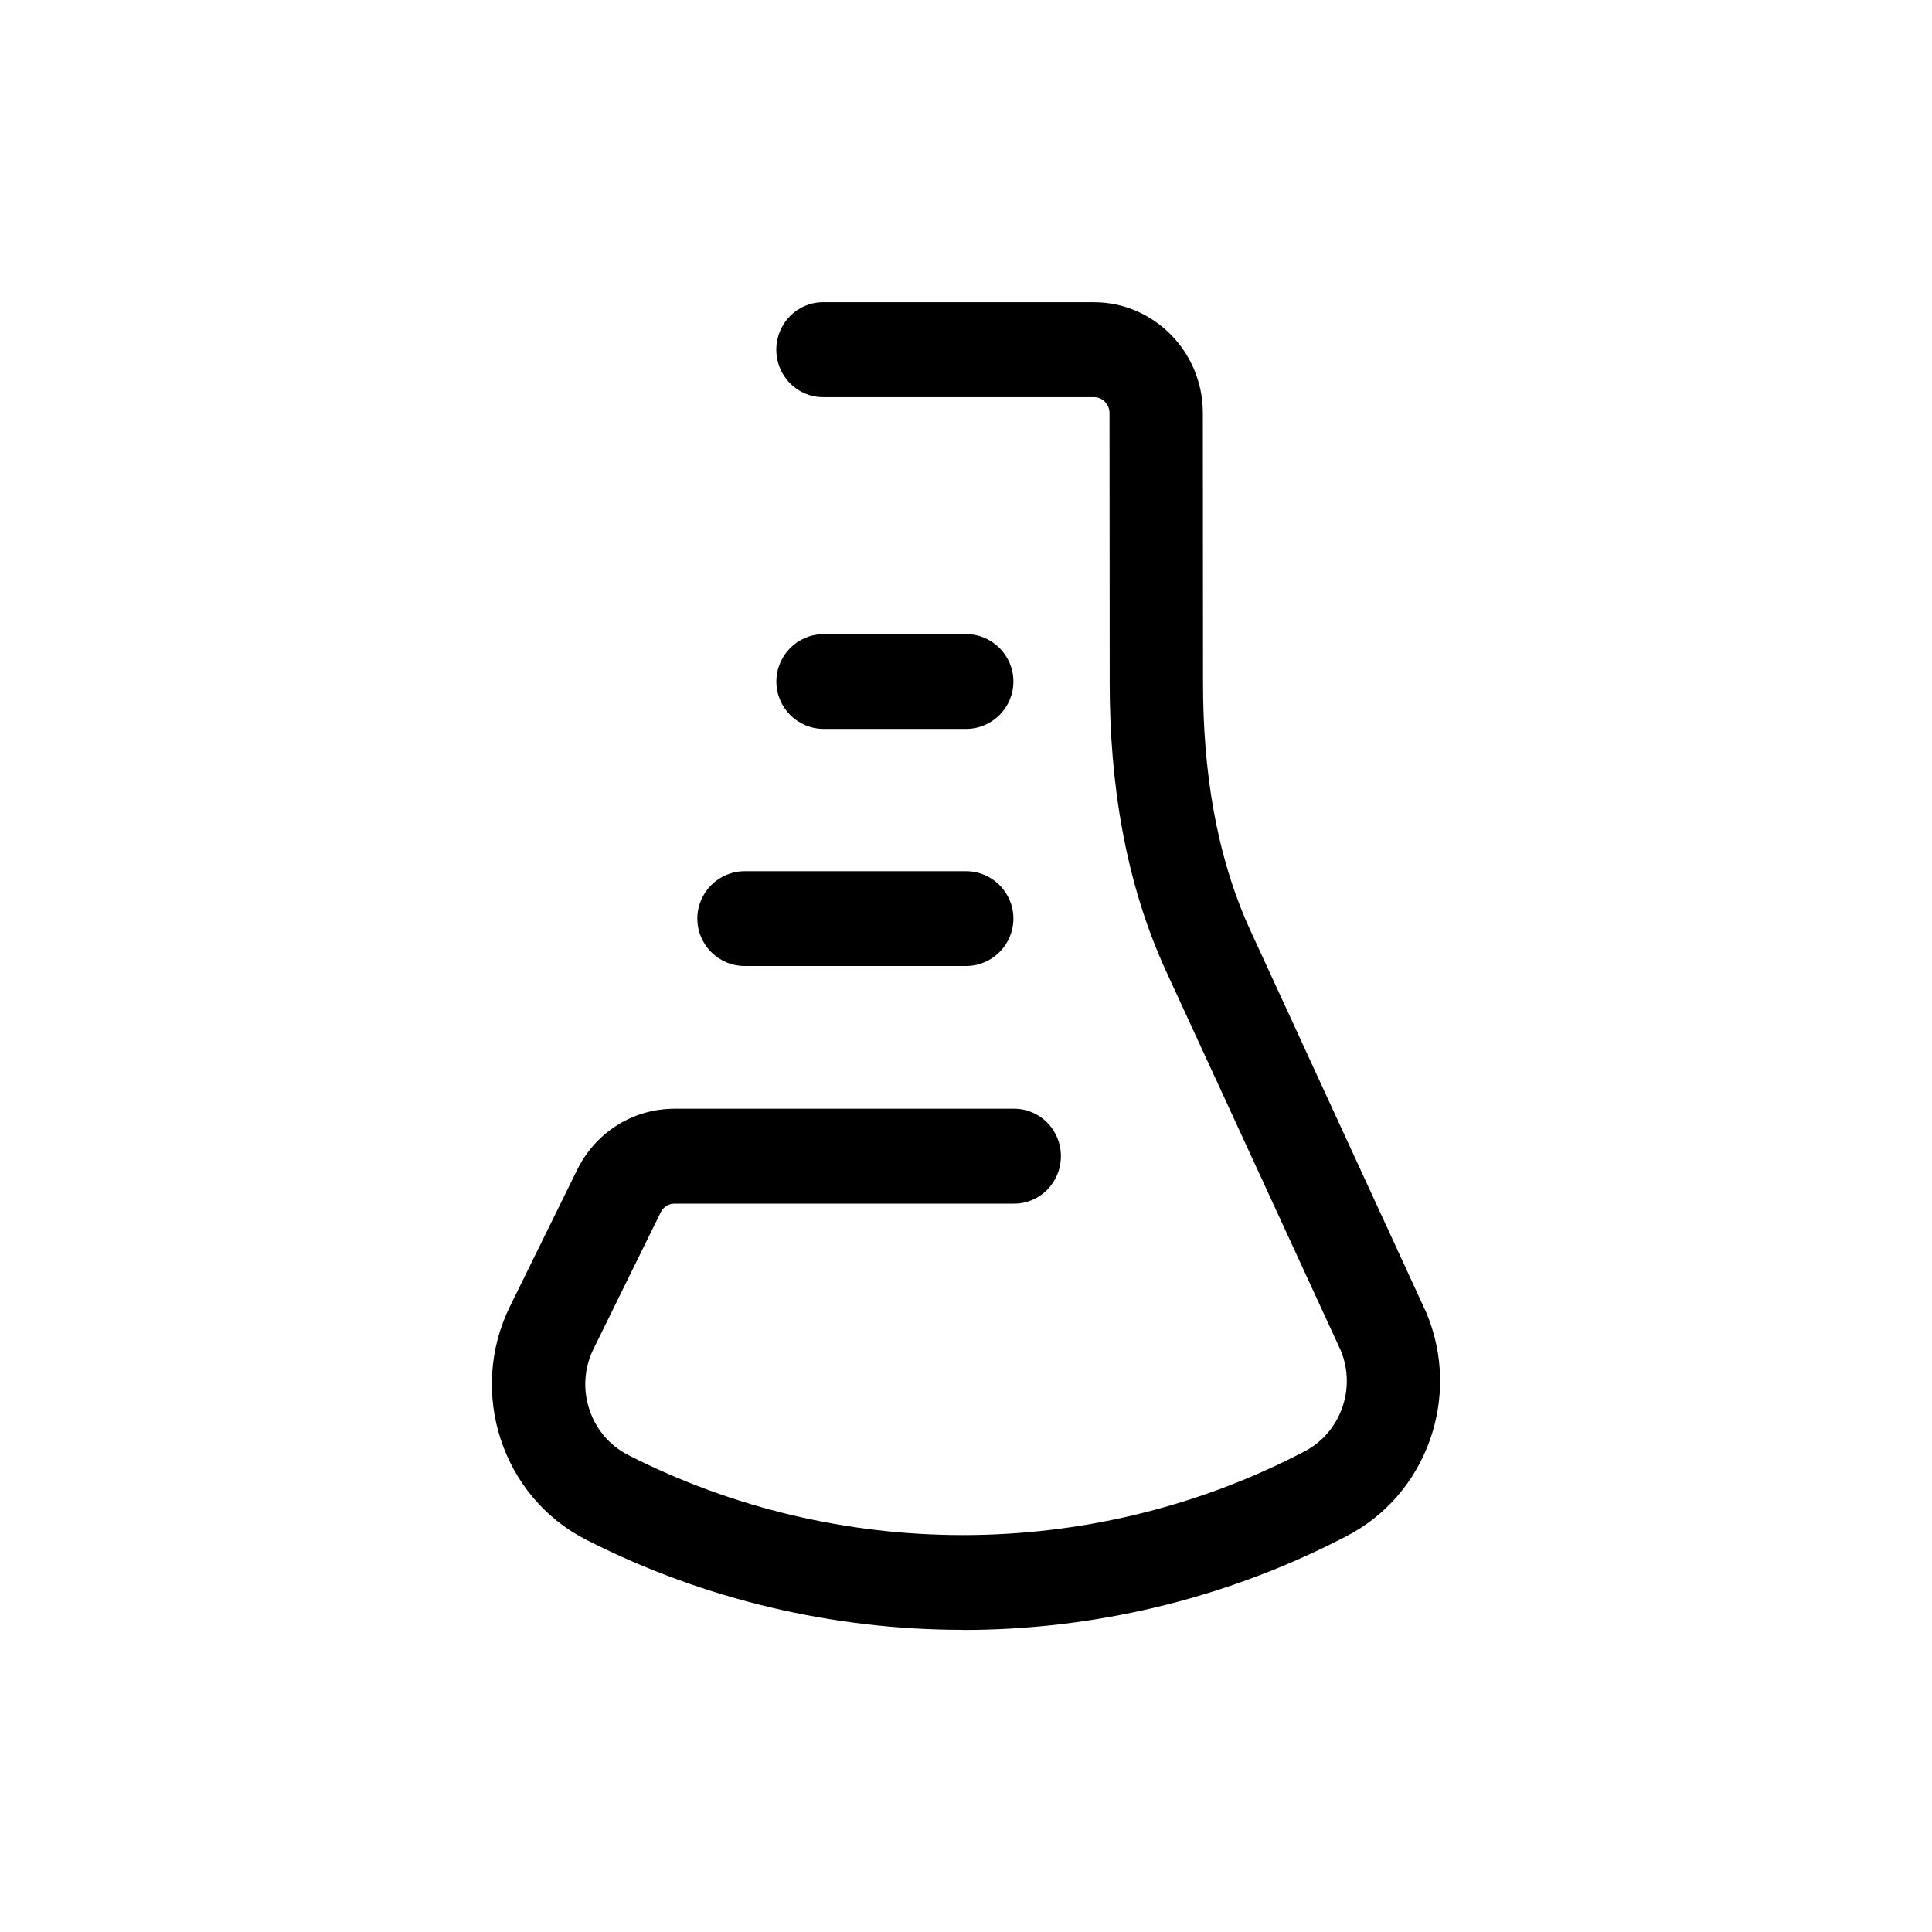
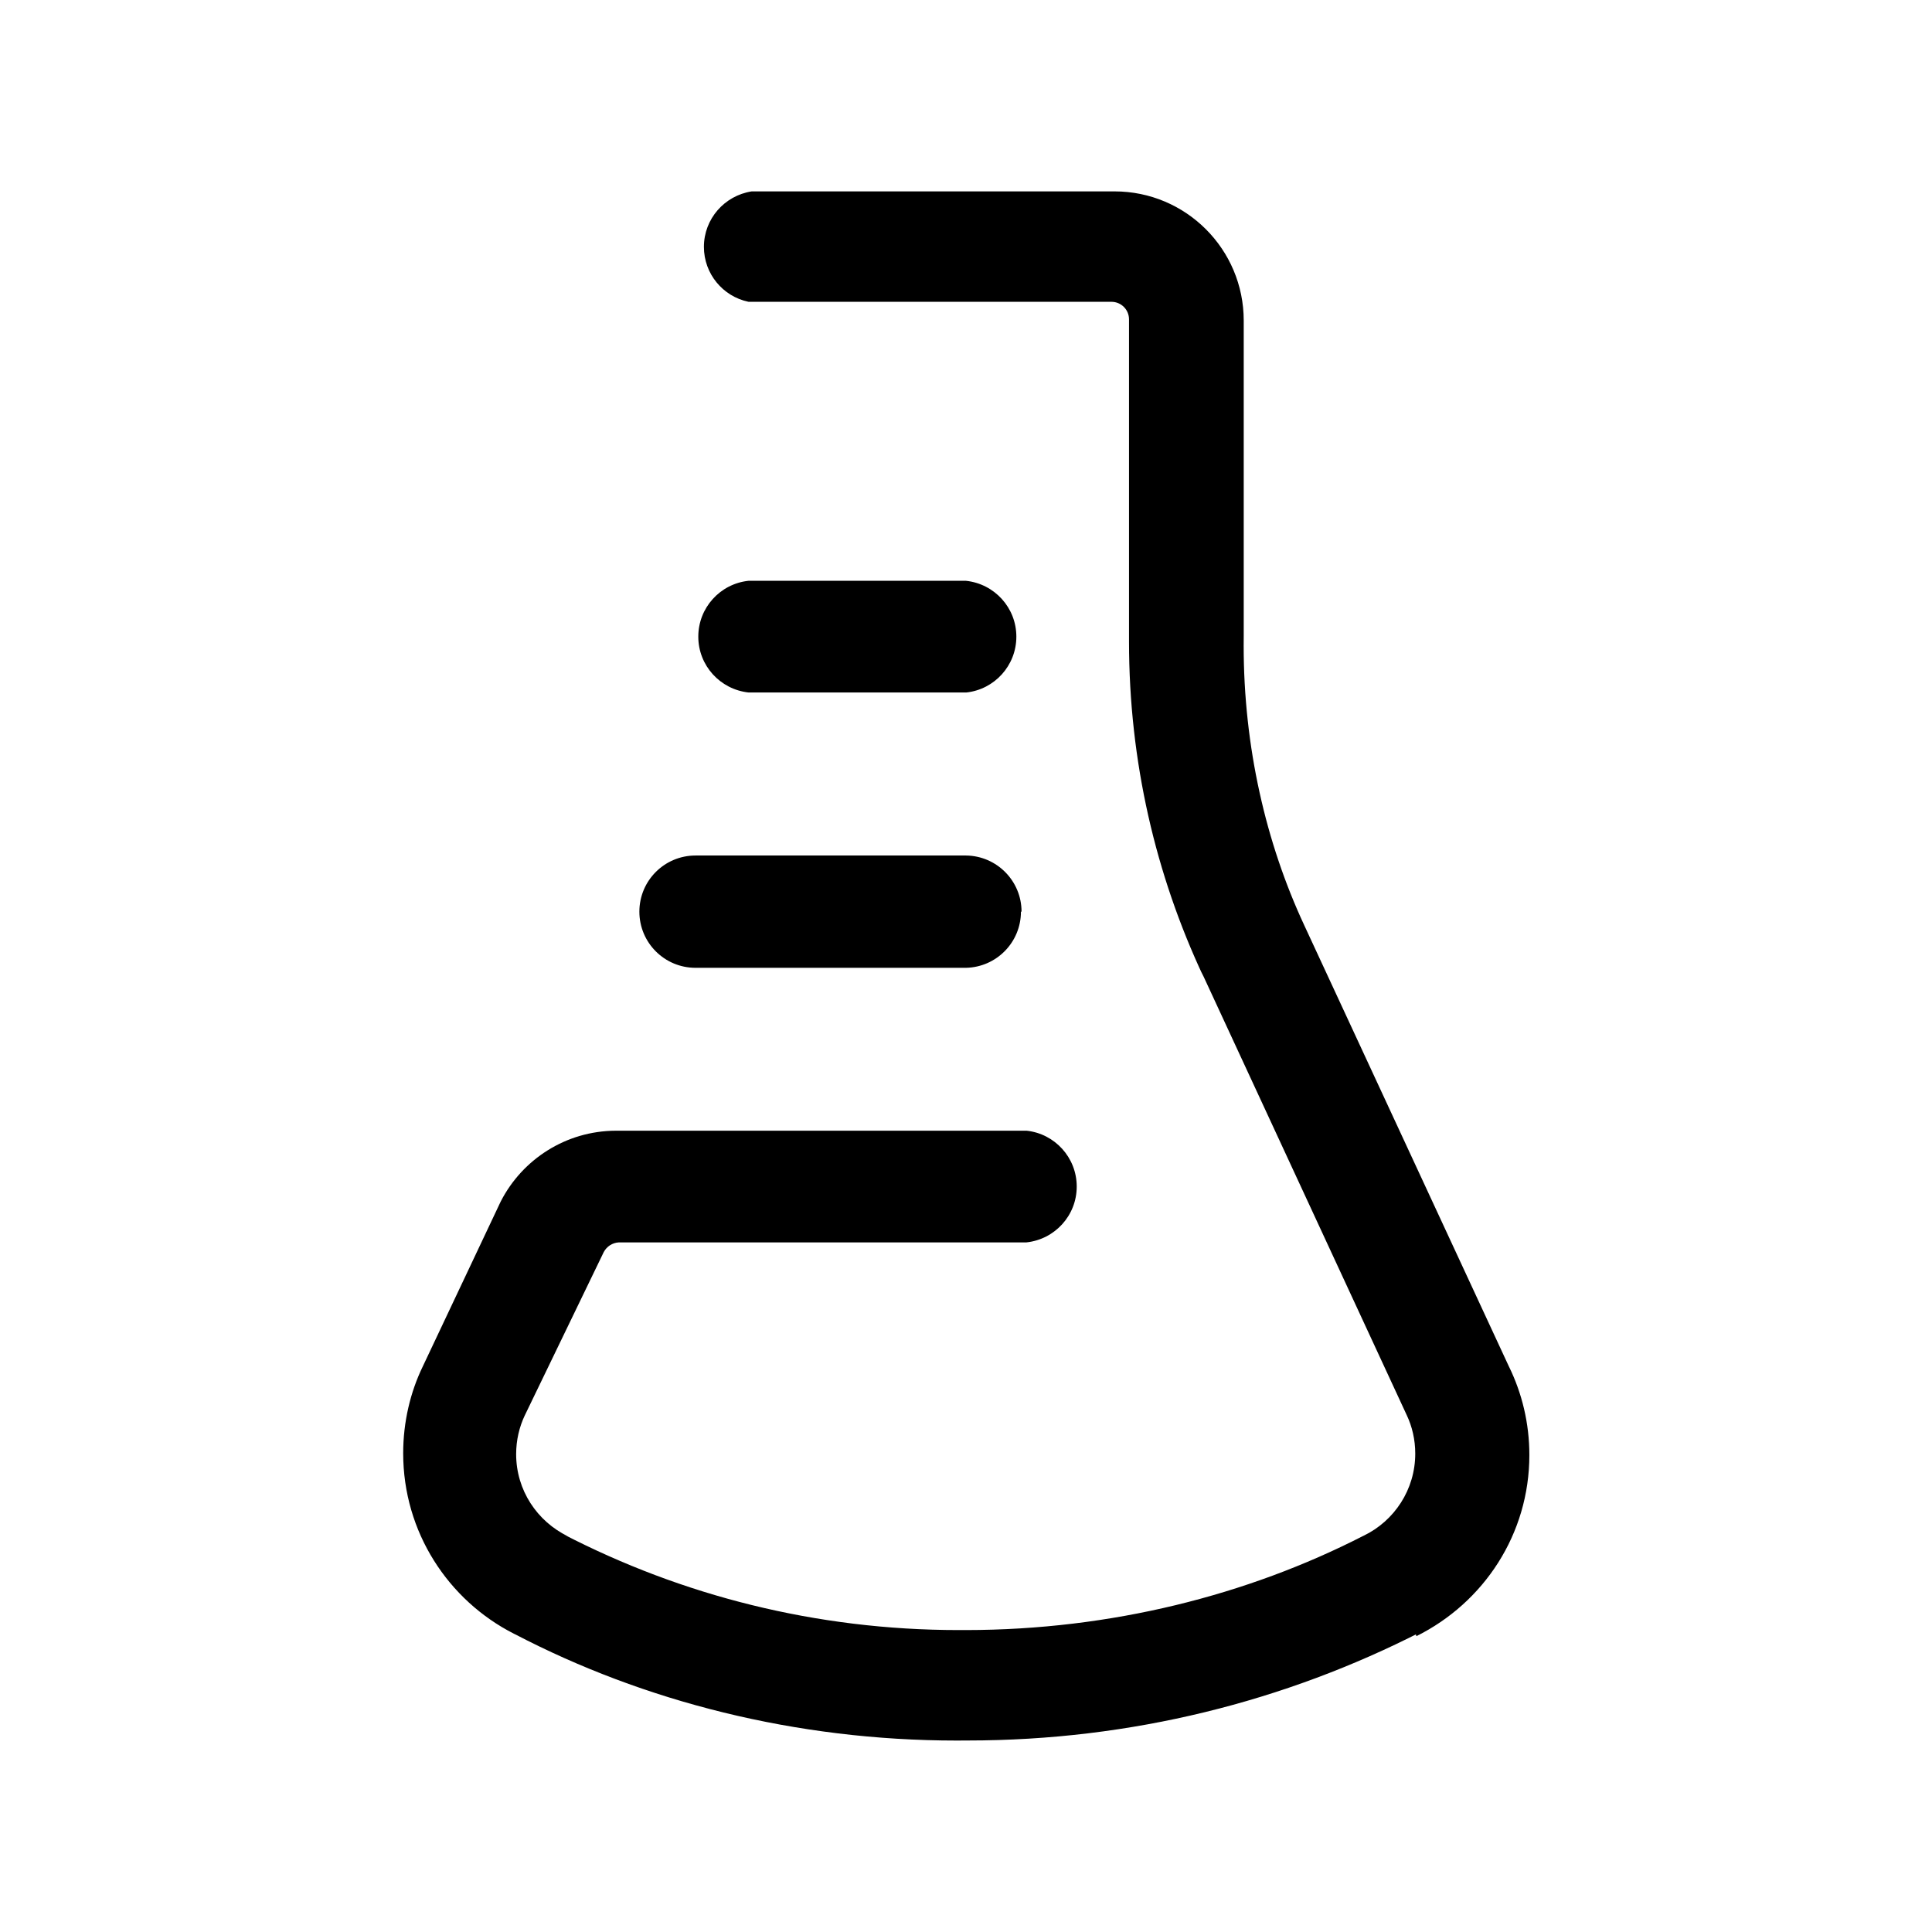
<svg xmlns="http://www.w3.org/2000/svg" version="1.1" width="32" height="32" viewBox="0 0 32 32">
-   <path d="M15.947 26.995c-2.138 0-4.275-0.495-6.224-1.485l-0.013-0.007c-1.395-0.709-1.963-2.443-1.264-3.864l1.113-2.262c0.308-0.625 0.926-1.013 1.614-1.013h5.626c0.427 0 0.773 0.352 0.773 0.786s-0.346 0.786-0.773 0.786h-5.626c-0.098 0-0.187 0.055-0.23 0.145l-1.113 2.262c-0.318 0.646-0.059 1.434 0.576 1.757l0.013 0.007c3.46 1.758 7.597 1.759 11.061-0.002l0.115-0.059c0.606-0.308 0.874-1.042 0.613-1.676l-2.892-6.28c-0.682-1.482-0.935-3.13-0.936-4.765l-0.003-4.485c-0-0.144-0.116-0.262-0.258-0.262h-4.488c-0.427 0-0.773-0.352-0.773-0.786s0.346-0.786 0.773-0.786h4.488c0.994 0 1.803 0.822 1.804 1.832l0.003 4.485c0.001 1.407 0.203 2.825 0.79 4.101l2.908 6.317c0.59 1.4 0.002 3.030-1.338 3.711l-0.115 0.059c-1.949 0.99-4.087 1.486-6.224 1.486z" />
-   <path d="M16 16h-3.665c-0.434 0-0.785-0.352-0.785-0.785s0.352-0.785 0.785-0.785h3.665c0.434 0 0.785 0.352 0.785 0.785s-0.352 0.785-0.785 0.785z" />
-   <path d="M16 12.073h-2.356c-0.434 0-0.785-0.352-0.785-0.785s0.352-0.785 0.785-0.785h2.356c0.434 0 0.785 0.352 0.785 0.785s-0.352 0.785-0.785 0.785z" />
+   <path d="M16 11.47h-3.6c-0.47-0.050-0.834-0.445-0.834-0.925s0.363-0.875 0.83-0.925l0.004-0h3.6c0.471 0.050 0.834 0.445 0.834 0.925s-0.363 0.875-0.83 0.925l-0.004 0zM16.92 15.1c0-0 0-0 0-0 0-0.51-0.411-0.924-0.919-0.93h-4.481c-0.514 0-0.93 0.416-0.93 0.93s0.416 0.93 0.93 0.93h4.48c0.505-0.011 0.91-0.423 0.91-0.93 0-0 0-0 0-0v0zM23.46 27.1c1.117-0.556 1.871-1.69 1.871-3 0-0.527-0.122-1.026-0.34-1.47l0.009 0.020-3.4-7.33c-0.632-1.359-1.001-2.949-1.001-4.626 0-0.054 0-0.108 0.001-0.162l-0 0.008v-5.23c0 0 0 0 0-0 0-1.182-0.958-2.14-2.14-2.14-0.004 0-0.007 0-0.011 0h-5.999c-0.45 0.070-0.791 0.455-0.791 0.919 0 0.447 0.315 0.82 0.735 0.909l0.006 0.001h6c0.003-0 0.006-0 0.010-0 0.16 0 0.29 0.13 0.29 0.29 0 0 0 0 0 0v0 5.23c-0 0.032-0 0.070-0 0.108 0 1.985 0.442 3.867 1.234 5.552l-0.034-0.080 3.4 7.34c0.089 0.187 0.141 0.406 0.141 0.637 0 0.598-0.348 1.115-0.852 1.359l-0.009 0.004c-1.917 0.982-4.181 1.558-6.579 1.56h-0.001c-0.036 0-0.078 0-0.121 0-2.361 0-4.587-0.573-6.549-1.588l0.080 0.037c-0.513-0.248-0.861-0.765-0.861-1.363 0-0.231 0.052-0.45 0.145-0.646l-0.004 0.009 1.31-2.71c0.049-0.092 0.142-0.154 0.249-0.16l0.001-0h6.75c0.471-0.050 0.834-0.445 0.834-0.925s-0.363-0.875-0.83-0.925l-0.004-0h-6.8c-0.83 0.003-1.549 0.477-1.904 1.168l-0.006 0.012-1.29 2.73c-0.203 0.42-0.322 0.913-0.322 1.433 0 1.304 0.745 2.434 1.833 2.988l0.019 0.009c2.128 1.11 4.647 1.761 7.318 1.761 0.053 0 0.107-0 0.16-0.001l-0.008 0c0.009 0 0.020 0 0.030 0 2.706 0 5.259-0.65 7.513-1.803l-0.093 0.043z" />
</svg>
